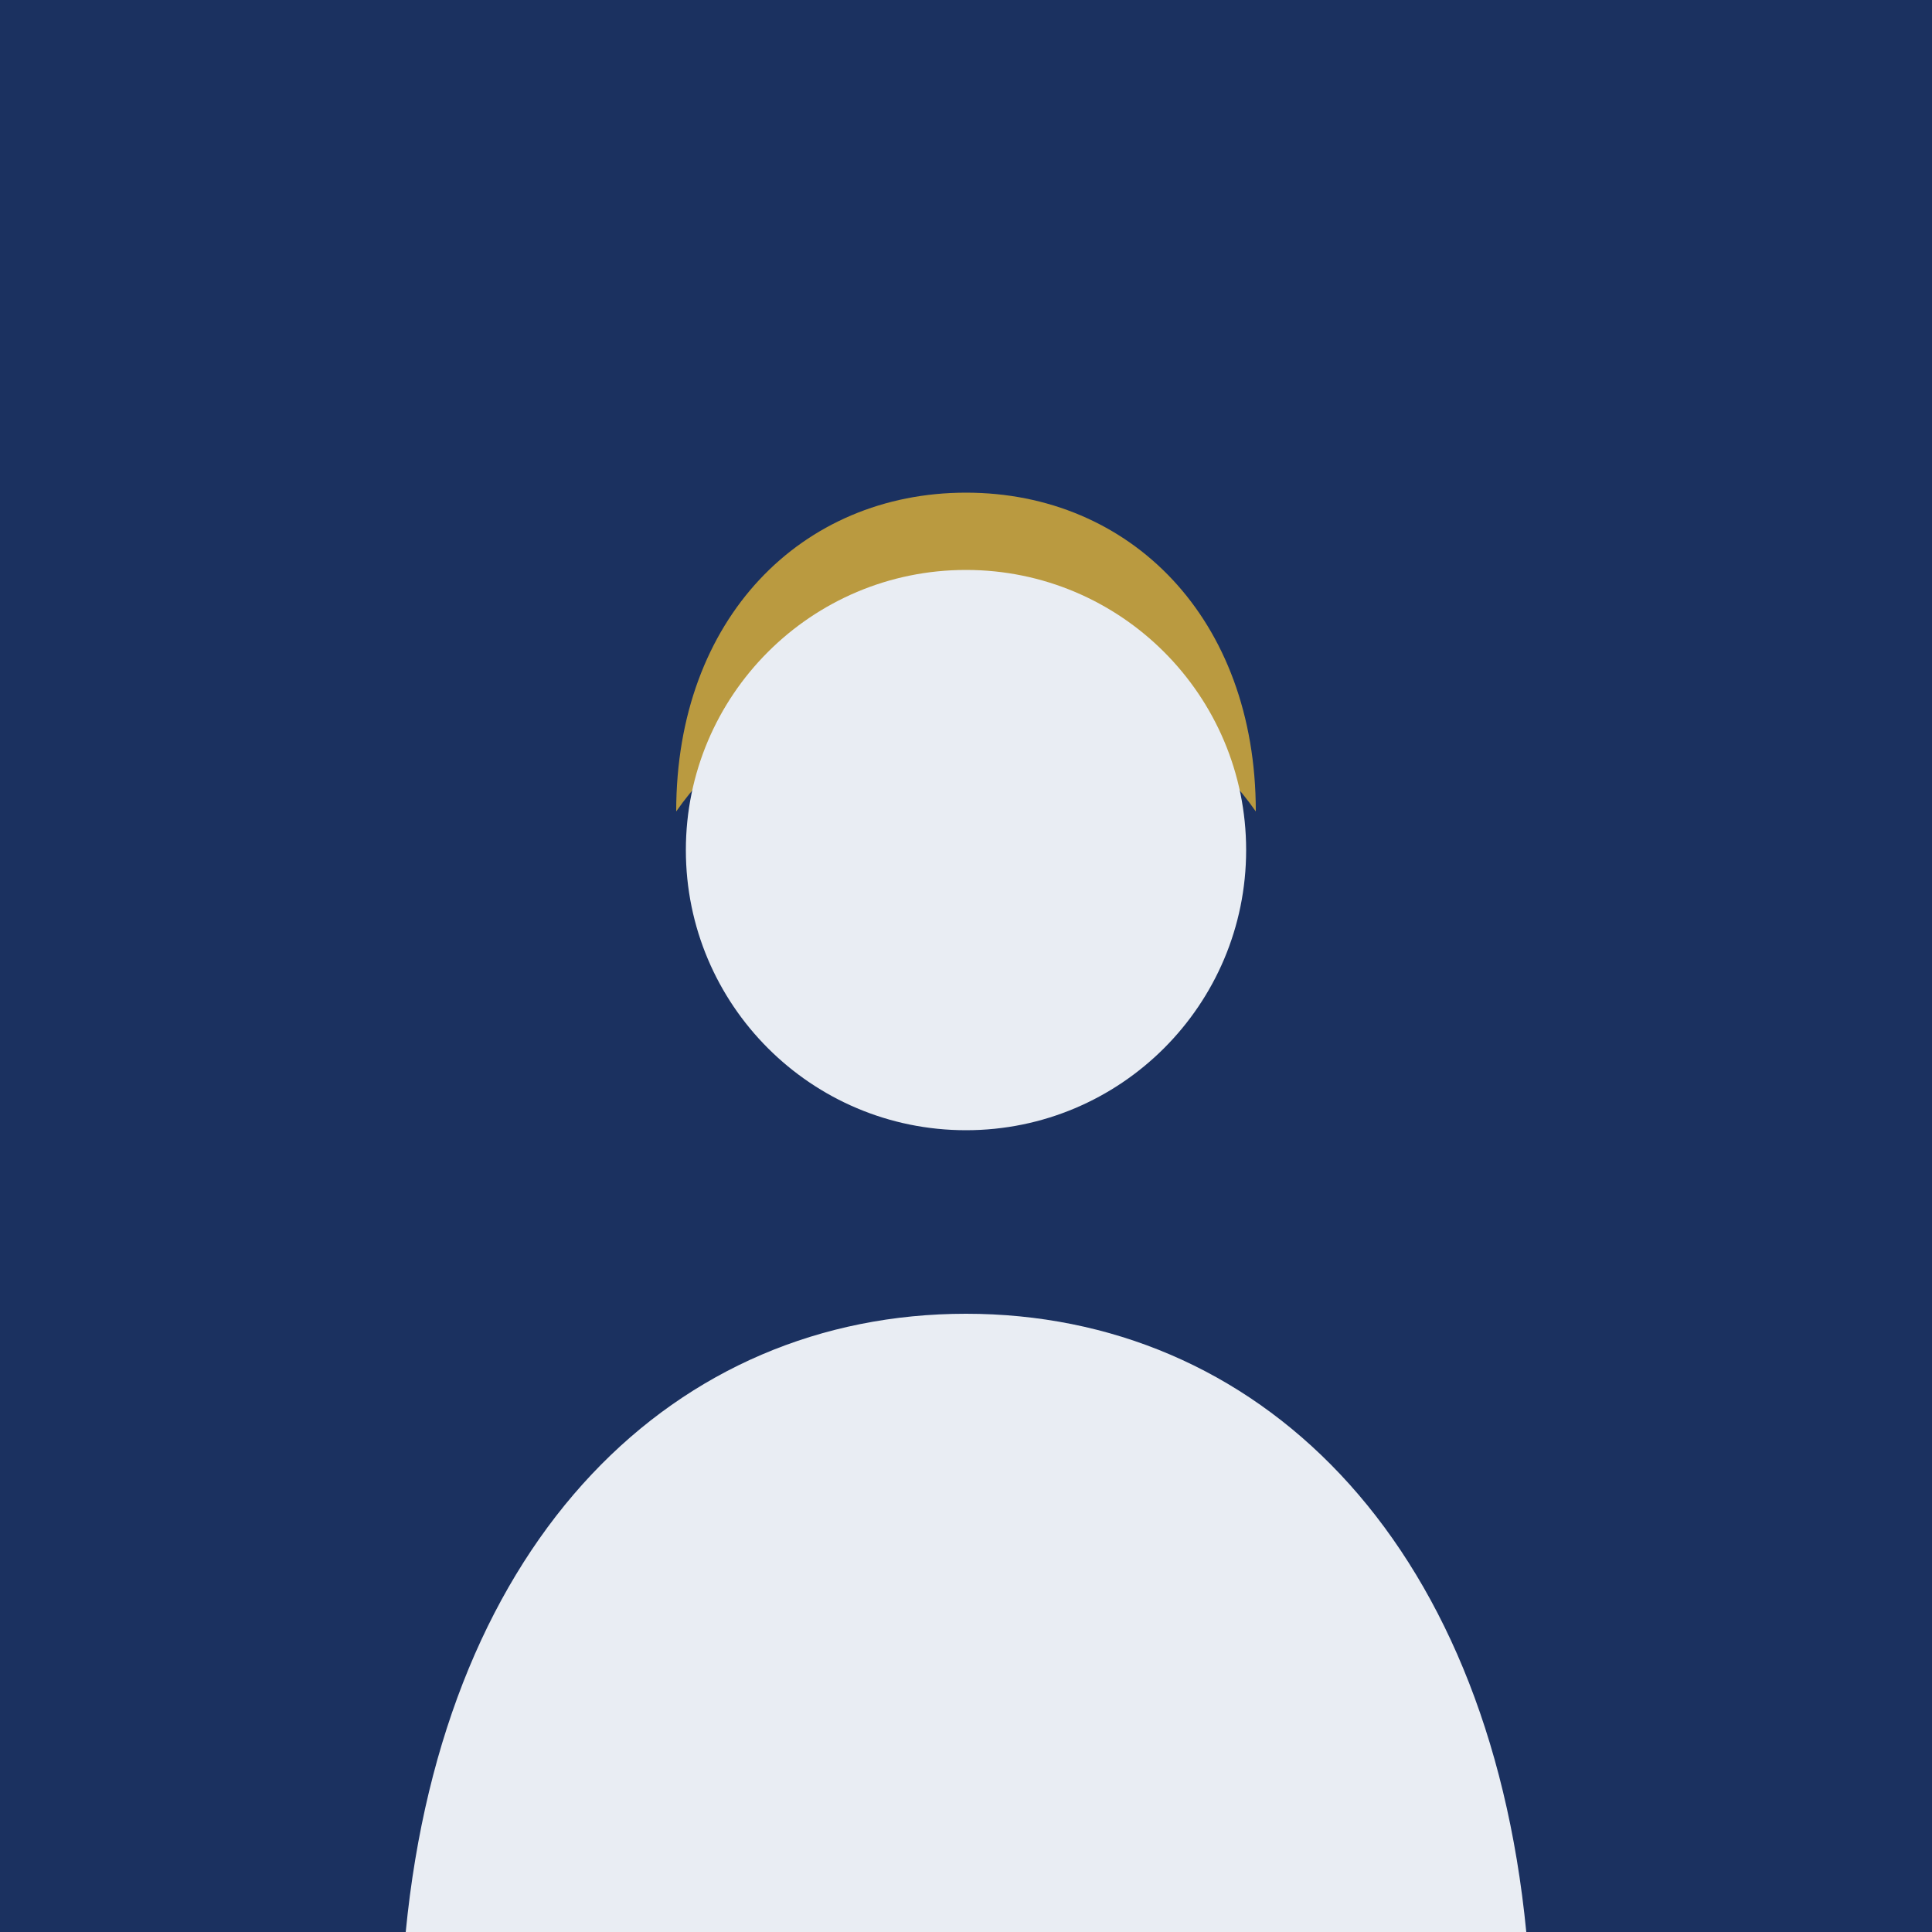
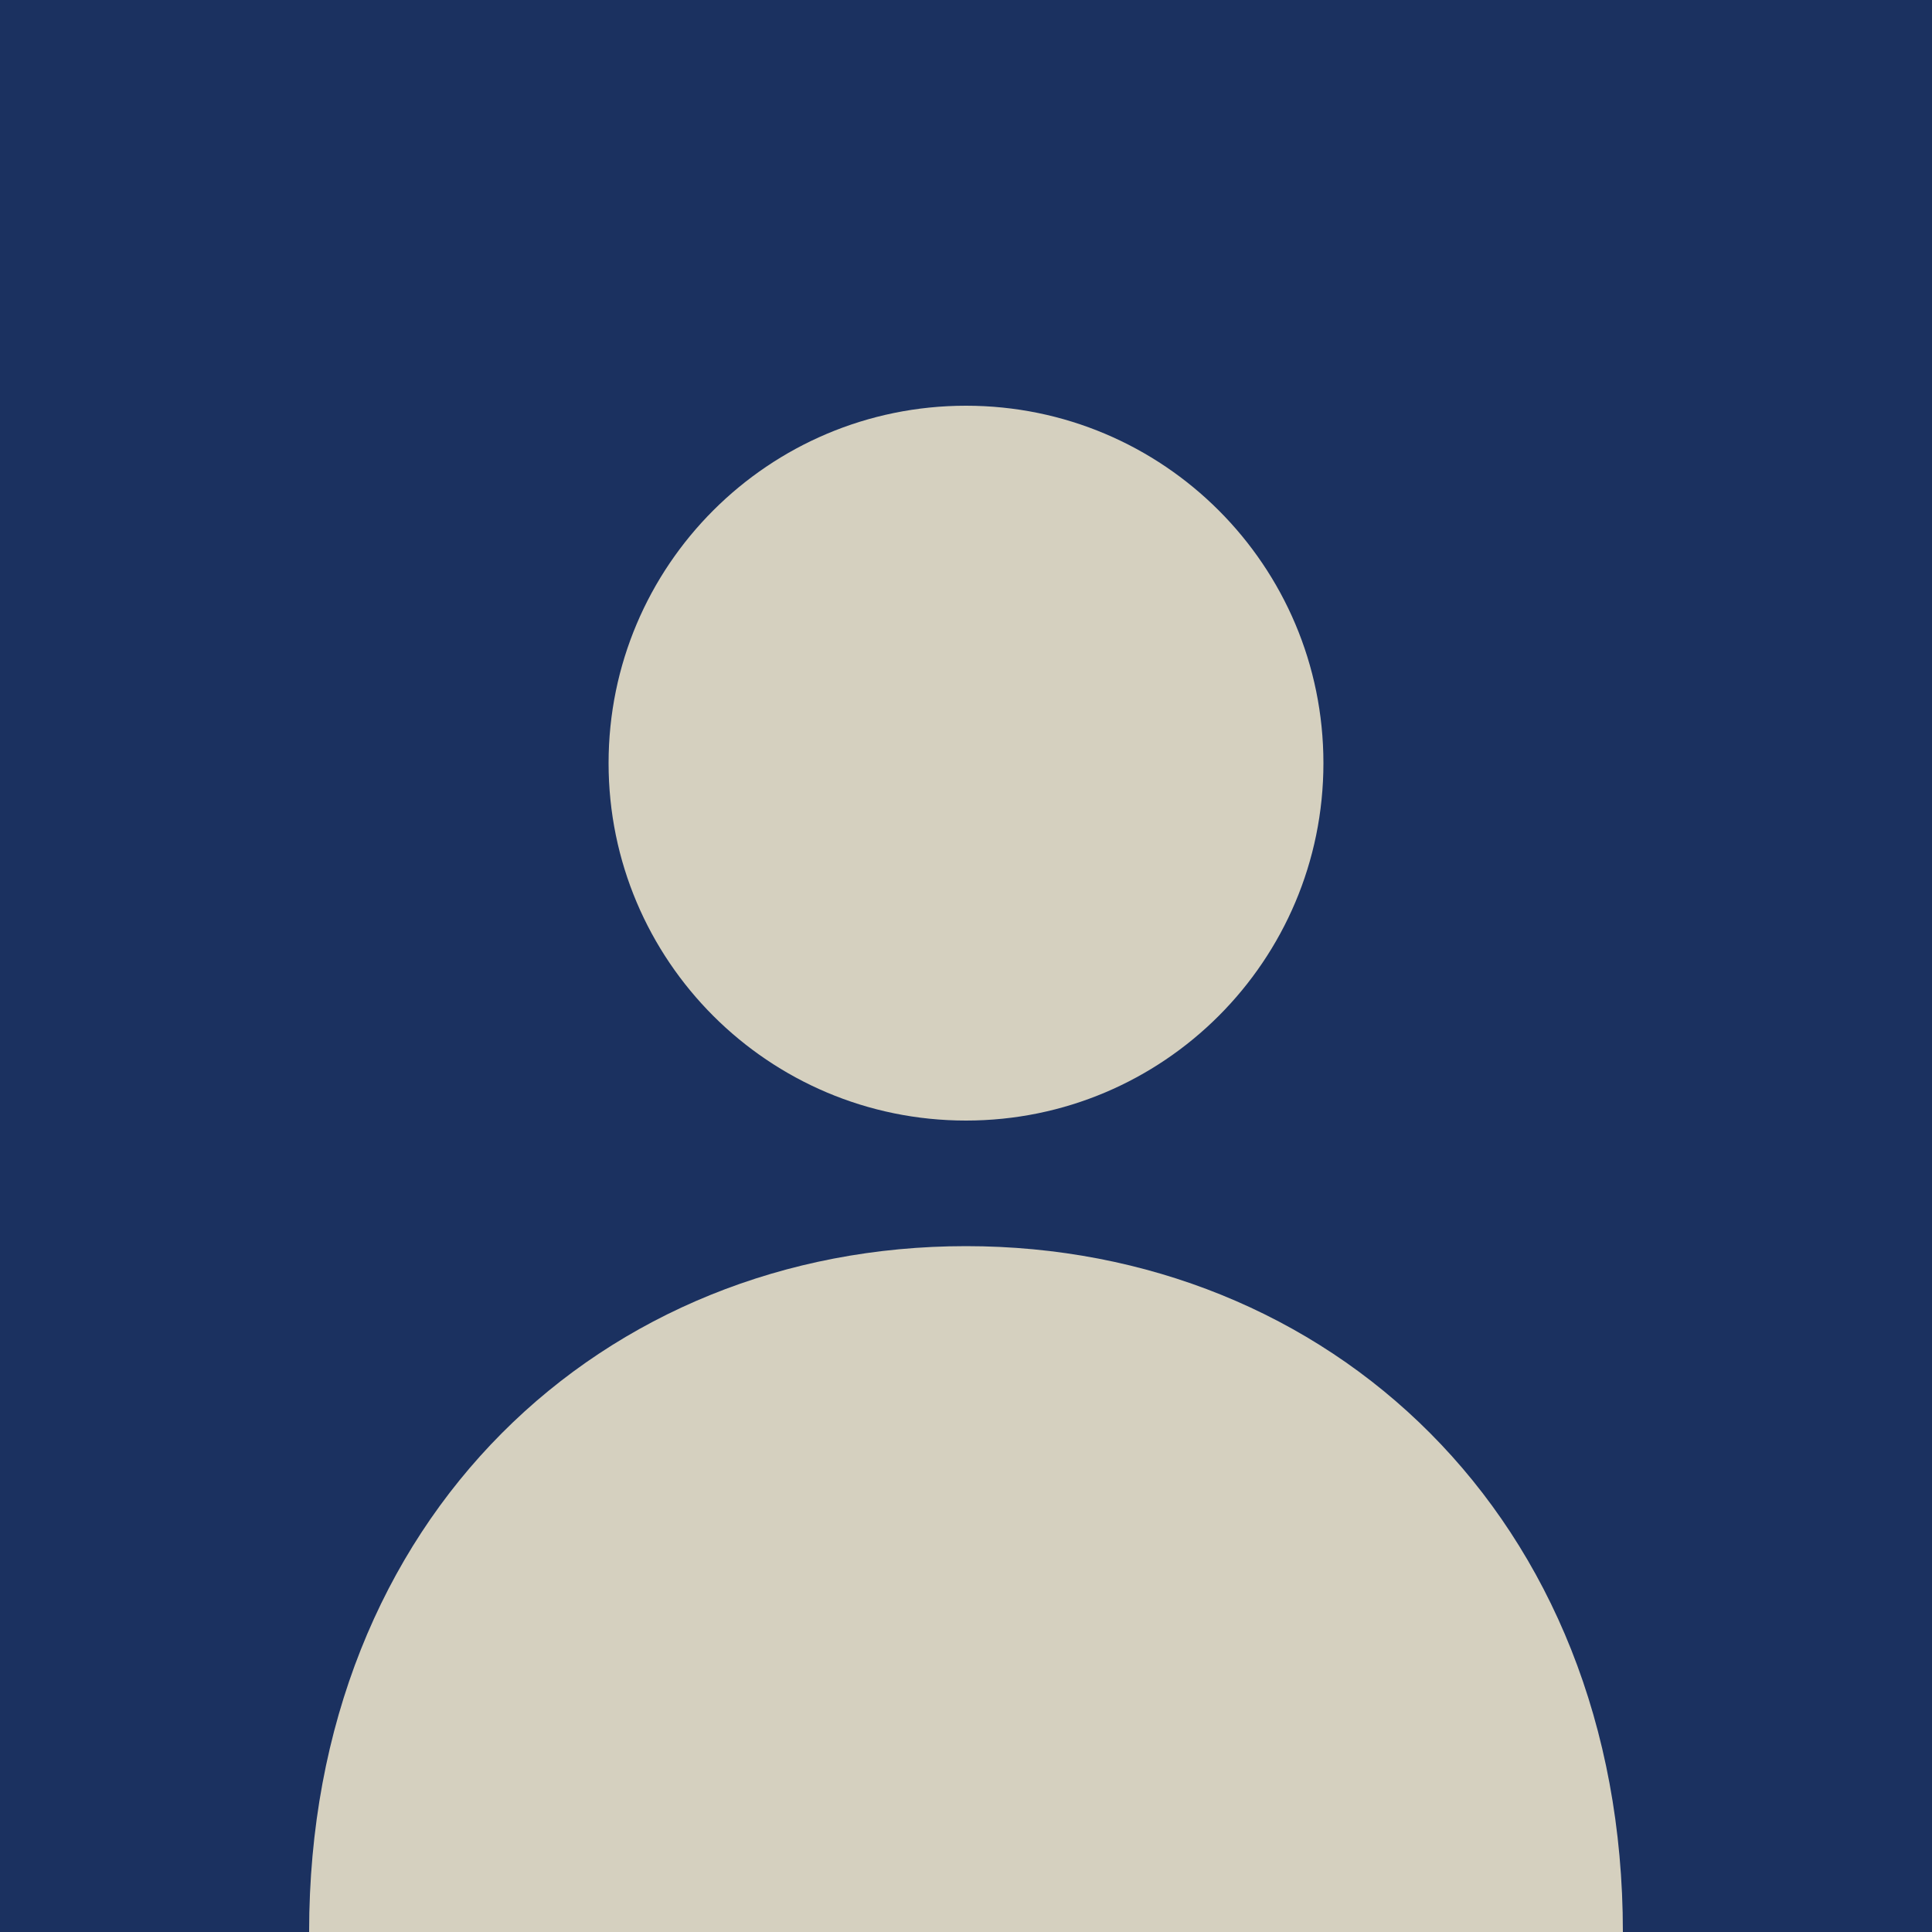
- <svg xmlns="http://www.w3.org/2000/svg" viewBox="0 0 400 400" width="400" height="400" role="img" aria-label="Placeholder avatar">
+ <svg xmlns="http://www.w3.org/2000/svg" viewBox="0 0 400 400" width="400" height="400">
  <rect width="400" height="400" fill="#1b3160" />
-   <path d="M140 168c0-40 26-66 60-66s60 26 60 66c-14-20-36-28-60-28s-46 8-60 28z" fill="#d6ad3b" opacity=".85" />
-   <circle cx="200" cy="176" r="58" fill="#e9edf3" />
-   <path d="M84 400c8-82 56-128 116-128s108 46 116 128z" fill="#e9edf3" />
+   <circle cx="200" cy="158" r="74" fill="#f6ecd0" fill-opacity=".85" />
+   <path d="M64 400c0-86 61-142 136-142s136 56 136 142z" fill="#f6ecd0" fill-opacity=".85" />
</svg>
